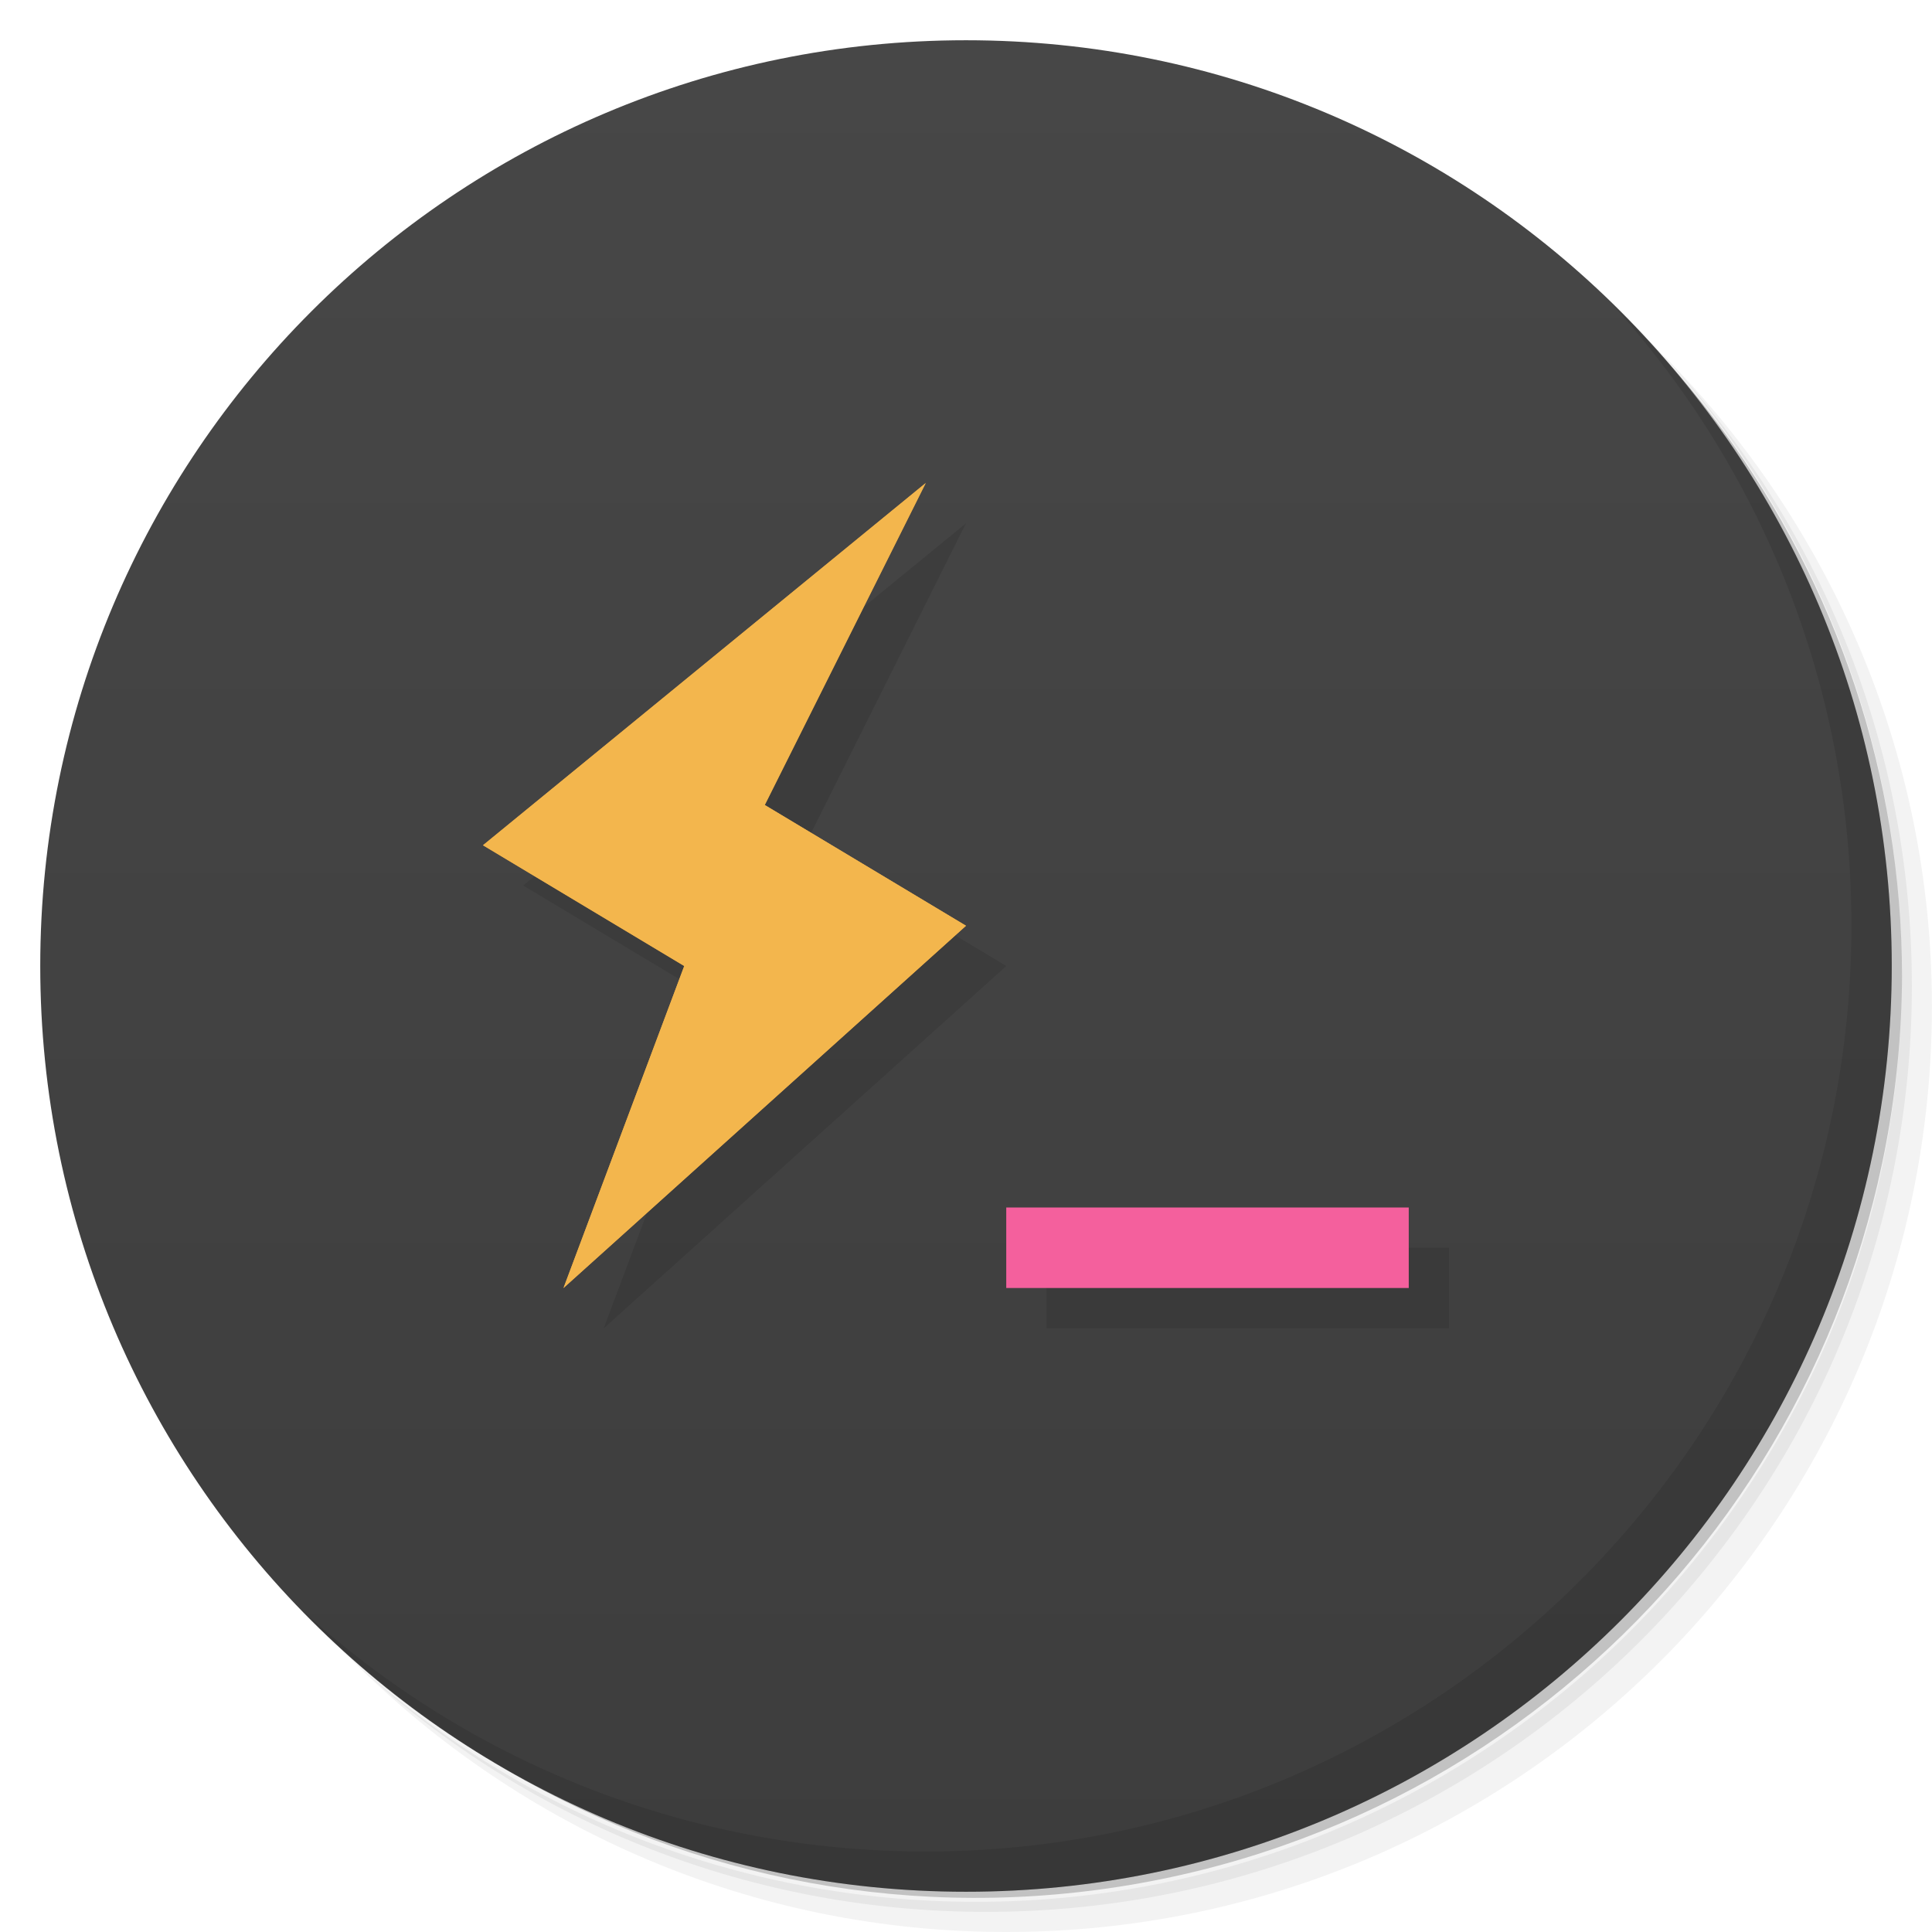
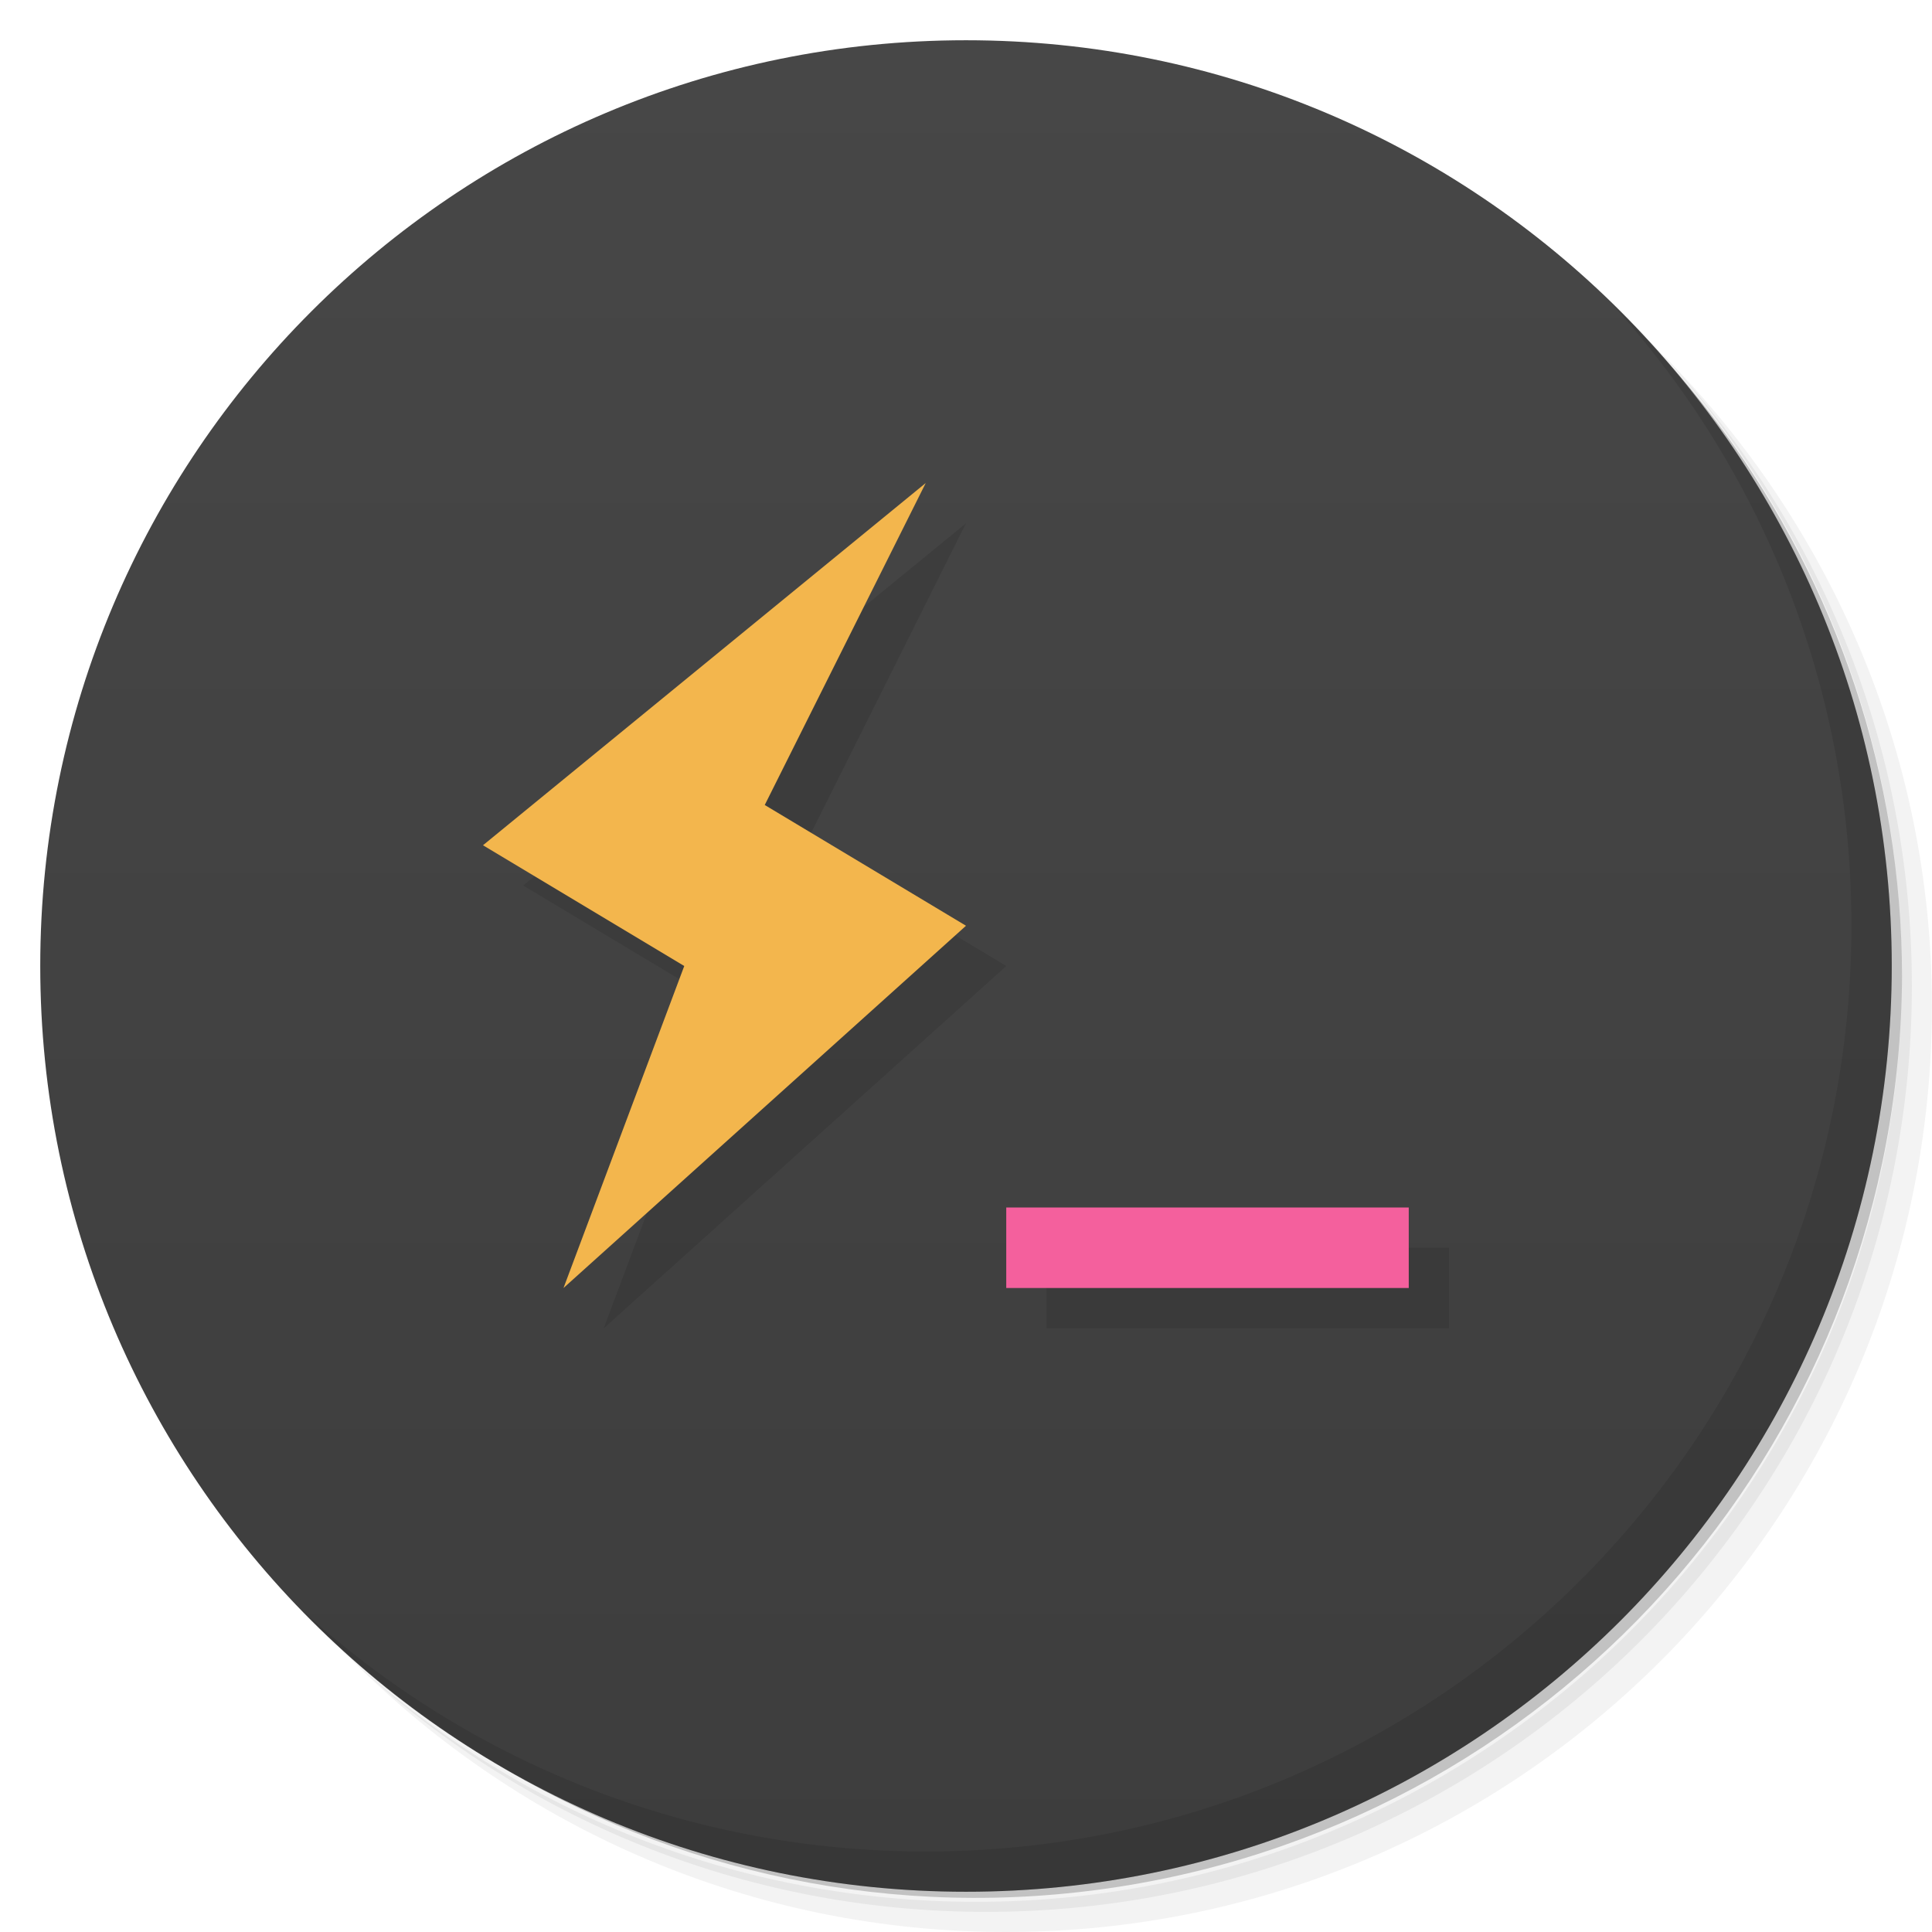
- <svg xmlns="http://www.w3.org/2000/svg" viewBox="0 0 48 48">
+ <svg xmlns="http://www.w3.org/2000/svg" version="1.1" viewBox="0 0 48 48">
  <defs>
-     <linearGradient id="linearGradient3764" x1="1" x2="47" gradientUnits="userSpaceOnUse" gradientTransform="matrix(0,-1,1,0,-1.5e-6,48)">
-       <stop style="stop-color:#3d3d3d;stop-opacity:1" />
-       <stop offset="1" style="stop-color:#474747;stop-opacity:1" />
+     <linearGradient id="bg" x1="1" x2="47" gradientTransform="matrix(0 -1 1 0 -1.5e-6 48)" gradientUnits="userSpaceOnUse">
+       <stop style="stop-color:#3d3d3d" offset="0" />
+       <stop style="stop-color:#474747" offset="1" />
    </linearGradient>
  </defs>
-   <g>
-     <path d="m 36.31 5 c 5.859 4.062 9.688 10.831 9.688 18.5 c 0 12.426 -10.07 22.5 -22.5 22.5 c -7.669 0 -14.438 -3.828 -18.5 -9.688 c 1.037 1.822 2.306 3.499 3.781 4.969 c 4.085 3.712 9.514 5.969 15.469 5.969 c 12.703 0 23 -10.298 23 -23 c 0 -5.954 -2.256 -11.384 -5.969 -15.469 c -1.469 -1.475 -3.147 -2.744 -4.969 -3.781 z m 4.969 3.781 c 3.854 4.113 6.219 9.637 6.219 15.719 c 0 12.703 -10.297 23 -23 23 c -6.081 0 -11.606 -2.364 -15.719 -6.219 c 4.16 4.144 9.883 6.719 16.219 6.719 c 12.703 0 23 -10.298 23 -23 c 0 -6.335 -2.575 -12.06 -6.719 -16.219 z" style="opacity:0.05" />
-     <path d="m 41.28 8.781 c 3.712 4.085 5.969 9.514 5.969 15.469 c 0 12.703 -10.297 23 -23 23 c -5.954 0 -11.384 -2.256 -15.469 -5.969 c 4.113 3.854 9.637 6.219 15.719 6.219 c 12.703 0 23 -10.298 23 -23 c 0 -6.081 -2.364 -11.606 -6.219 -15.719 z" style="opacity:0.1" />
-     <path d="m 31.25 2.375 c 8.615 3.154 14.75 11.417 14.75 21.13 c 0 12.426 -10.07 22.5 -22.5 22.5 c -9.708 0 -17.971 -6.135 -21.12 -14.75 a 23 23 0 0 0 44.875 -7 a 23 23 0 0 0 -16 -21.875 z" style="opacity:0.2" />
-   </g>
-   <g>
-     <path d="m 24 1 c 12.703 0 23 10.297 23 23 c 0 12.703 -10.297 23 -23 23 -12.703 0 -23 -10.297 -23 -23 0 -12.703 10.297 -23 23 -23 z" style="fill:url(#linearGradient3764);fill-opacity:1" />
-   </g>
-   <g>
-     <path d="m 40.03 7.531 c 3.712 4.084 5.969 9.514 5.969 15.469 0 12.703 -10.297 23 -23 23 c -5.954 0 -11.384 -2.256 -15.469 -5.969 4.178 4.291 10.01 6.969 16.469 6.969 c 12.703 0 23 -10.298 23 -23 0 -6.462 -2.677 -12.291 -6.969 -16.469 z" style="opacity:0.1" />
-   </g>
-   <path d="m 24 13 l -11 9 l 5 3 l -3 8 l 10 -9 l -5 -3 l 4 -8 z m 2 18 l 0 2 l 10 0 l 0 -2 l -10 0 z" style="fill:#000;opacity:0.1;fill-opacity:1;stroke:none;fill-rule:nonzero" />
-   <path d="m 35 32 0 -2 -10 0 0 2 m 10 0" style="fill:#f4609d;fill-opacity:1;stroke:none;fill-rule:nonzero" />
-   <path d="m 12 21 11 -9 -4 8 5 3 -10 9 3 -8 z" style="fill:#f1ab45;opacity:1;fill-opacity:1;stroke:none" />
-   <path d="m 12 21 11 -9 -4 8 5 3 -10 9 3 -8 z" style="fill:#f3b64d;opacity:1;fill-opacity:1;stroke:none" />
+   <path d="m36.31 5c5.859 4.062 9.688 10.831 9.688 18.5 0 12.426-10.07 22.5-22.5 22.5-7.669 0-14.438-3.828-18.5-9.688 1.037 1.822 2.306 3.499 3.781 4.969 4.085 3.712 9.514 5.969 15.469 5.969 12.703 0 23-10.298 23-23 0-5.954-2.256-11.384-5.969-15.469-1.469-1.475-3.147-2.744-4.969-3.781zm4.969 3.781c3.854 4.113 6.219 9.637 6.219 15.719 0 12.703-10.297 23-23 23-6.081 0-11.606-2.364-15.719-6.219 4.16 4.144 9.883 6.719 16.219 6.719 12.703 0 23-10.298 23-23 0-6.335-2.575-12.06-6.719-16.219z" style="opacity:.05" />
+   <path d="m41.28 8.781c3.712 4.085 5.969 9.514 5.969 15.469 0 12.703-10.297 23-23 23-5.954 0-11.384-2.256-15.469-5.969 4.113 3.854 9.637 6.219 15.719 6.219 12.703 0 23-10.298 23-23 0-6.081-2.364-11.606-6.219-15.719z" style="opacity:.1" />
+   <path d="m31.25 2.375c8.615 3.154 14.75 11.417 14.75 21.13 0 12.426-10.07 22.5-22.5 22.5-9.708 0-17.971-6.135-21.12-14.75a23 23 0 0 0 44.875-7 23 23 0 0 0-16-21.875z" style="opacity:.2" />
+   <path d="m24 1c12.703 0 23 10.297 23 23s-10.297 23-23 23-23-10.297-23-23 10.297-23 23-23z" style="fill:url(#bg)" />
+   <path d="m40.03 7.531c3.712 4.084 5.969 9.514 5.969 15.469 0 12.703-10.297 23-23 23-5.954 0-11.384-2.256-15.469-5.969 4.178 4.291 10.01 6.969 16.469 6.969 12.703 0 23-10.298 23-23 0-6.462-2.677-12.291-6.969-16.469z" style="opacity:.1" />
+   <path d="m24 13-11 9 5 3-3 8 10-9-5-3 4-8zm2 18v2h10v-2h-10z" style="opacity:.1" />
+   <path d="m35 32v-2h-10v2" style="fill:#f4609d" />
+   <path d="m12 21 11-9-4 8 5 3-10 9 3-8z" style="fill:#f3b64d" />
</svg>
